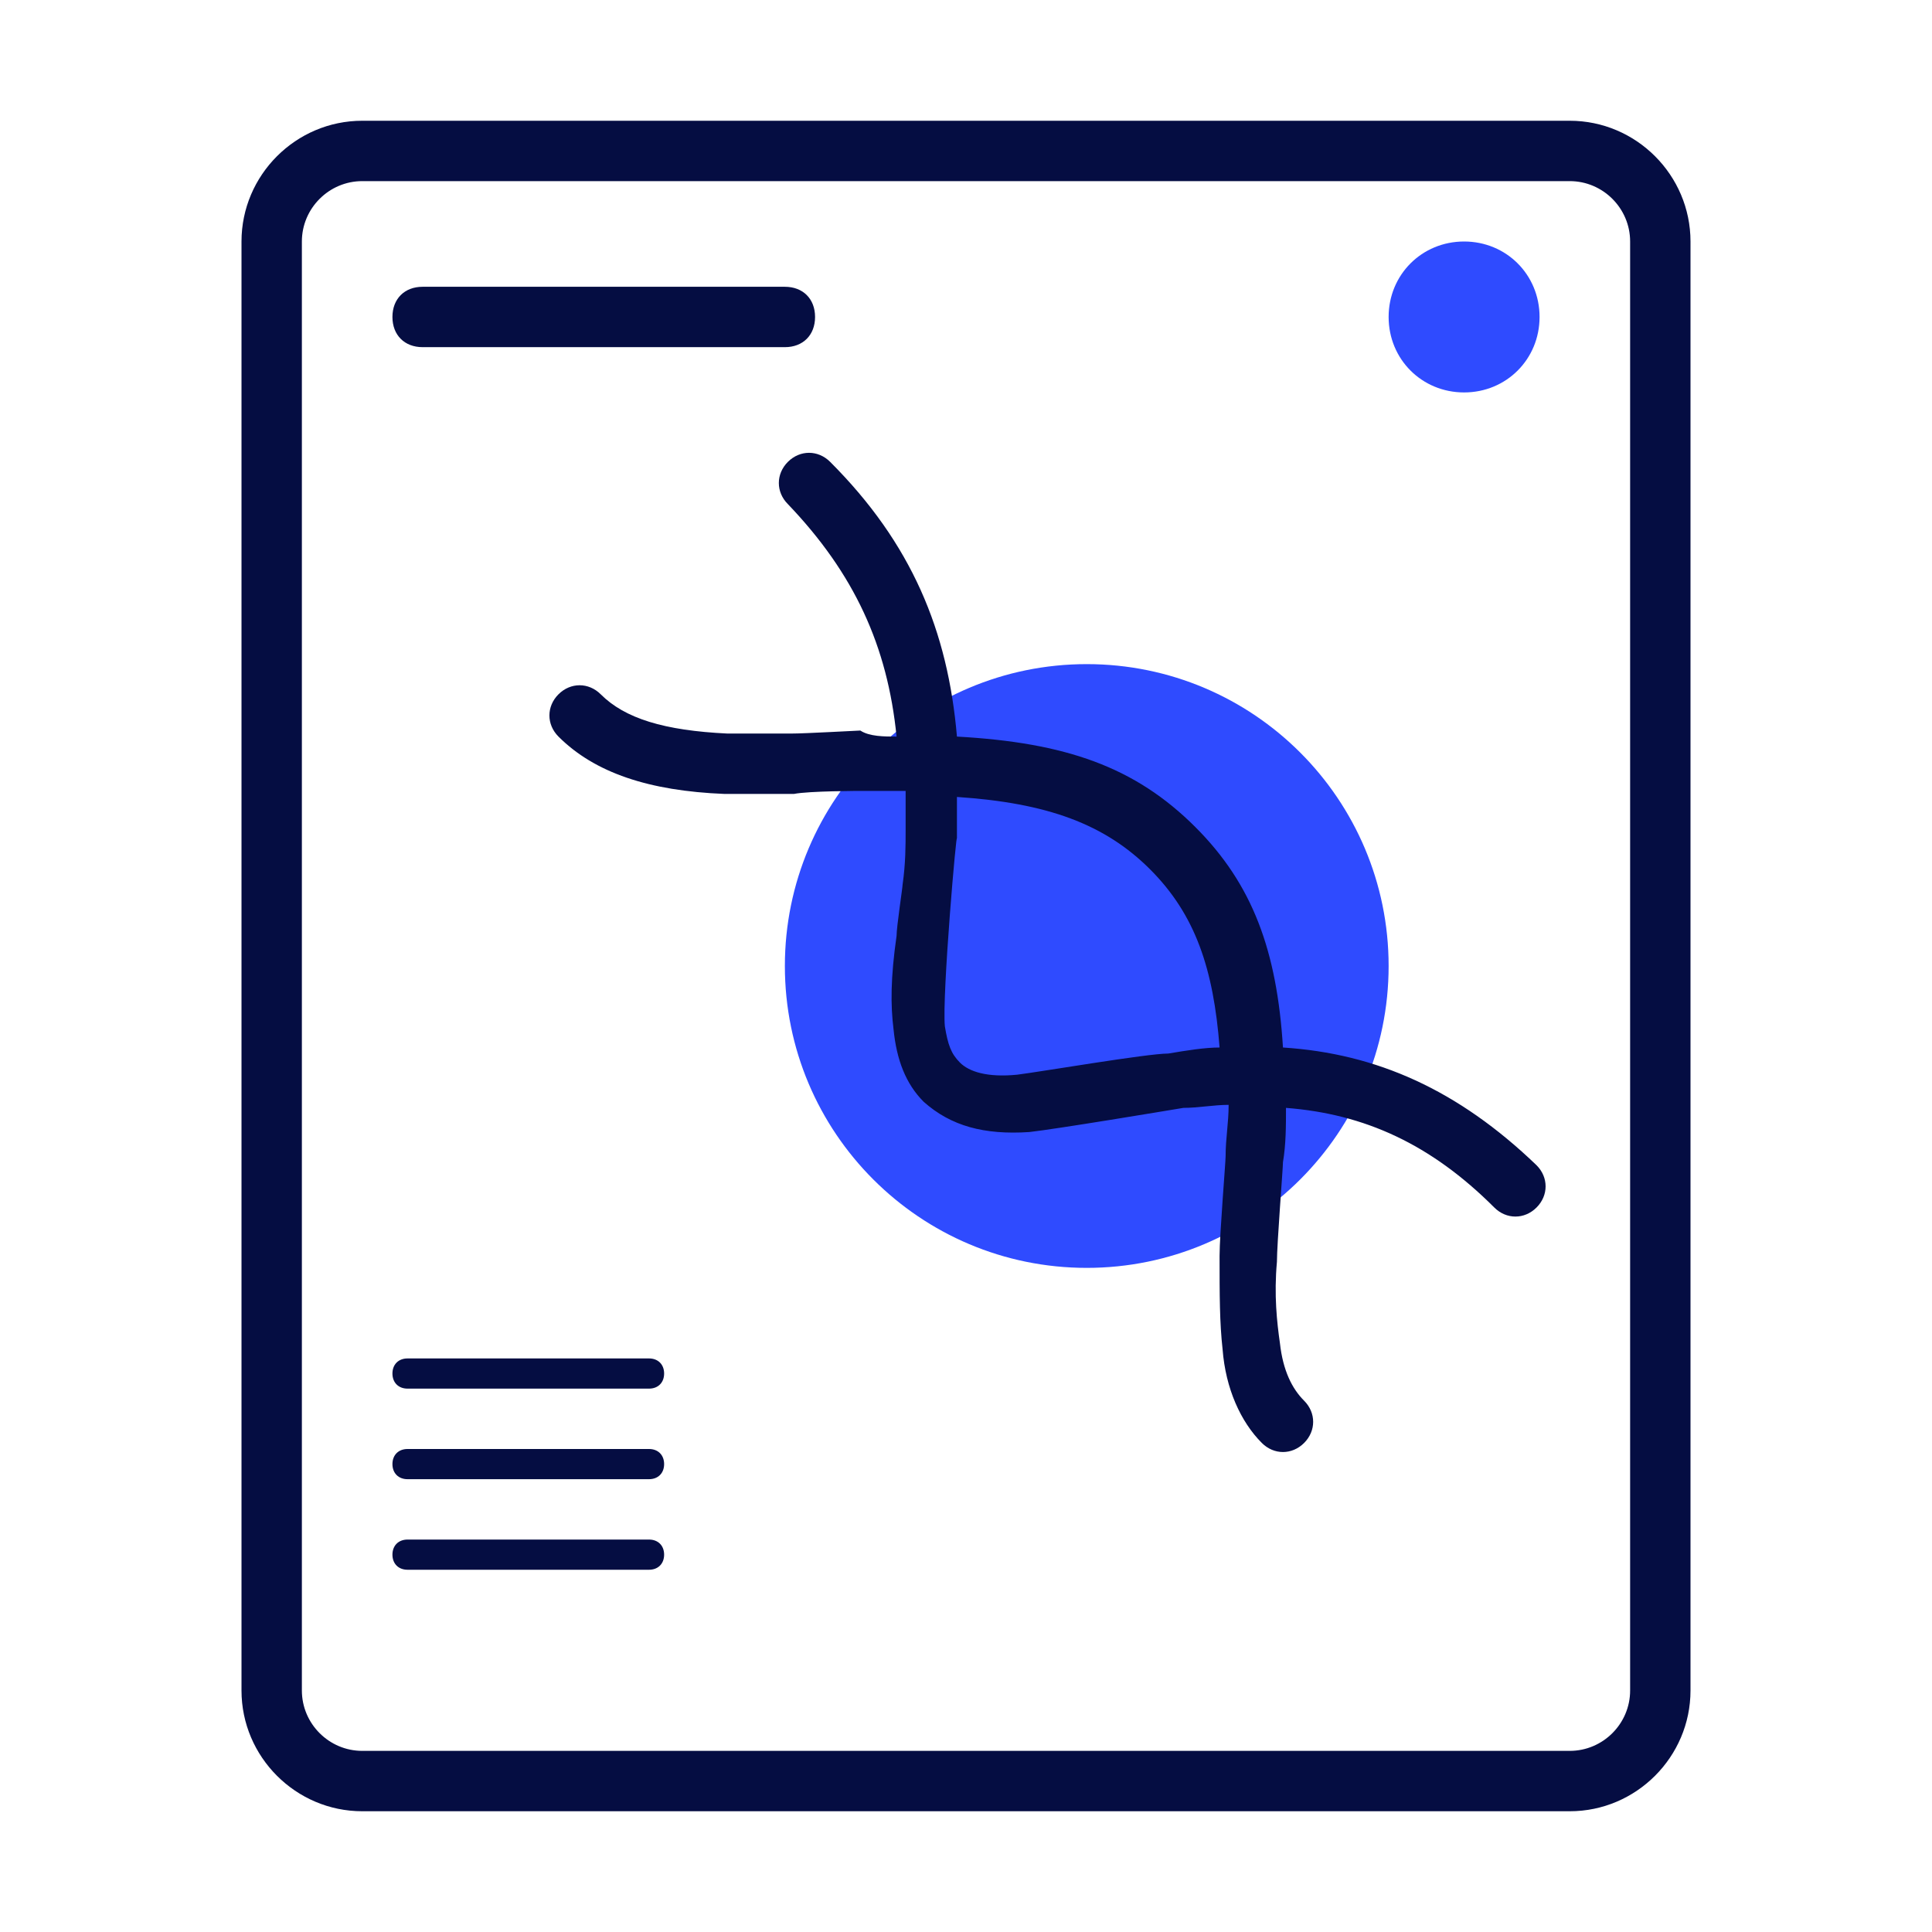
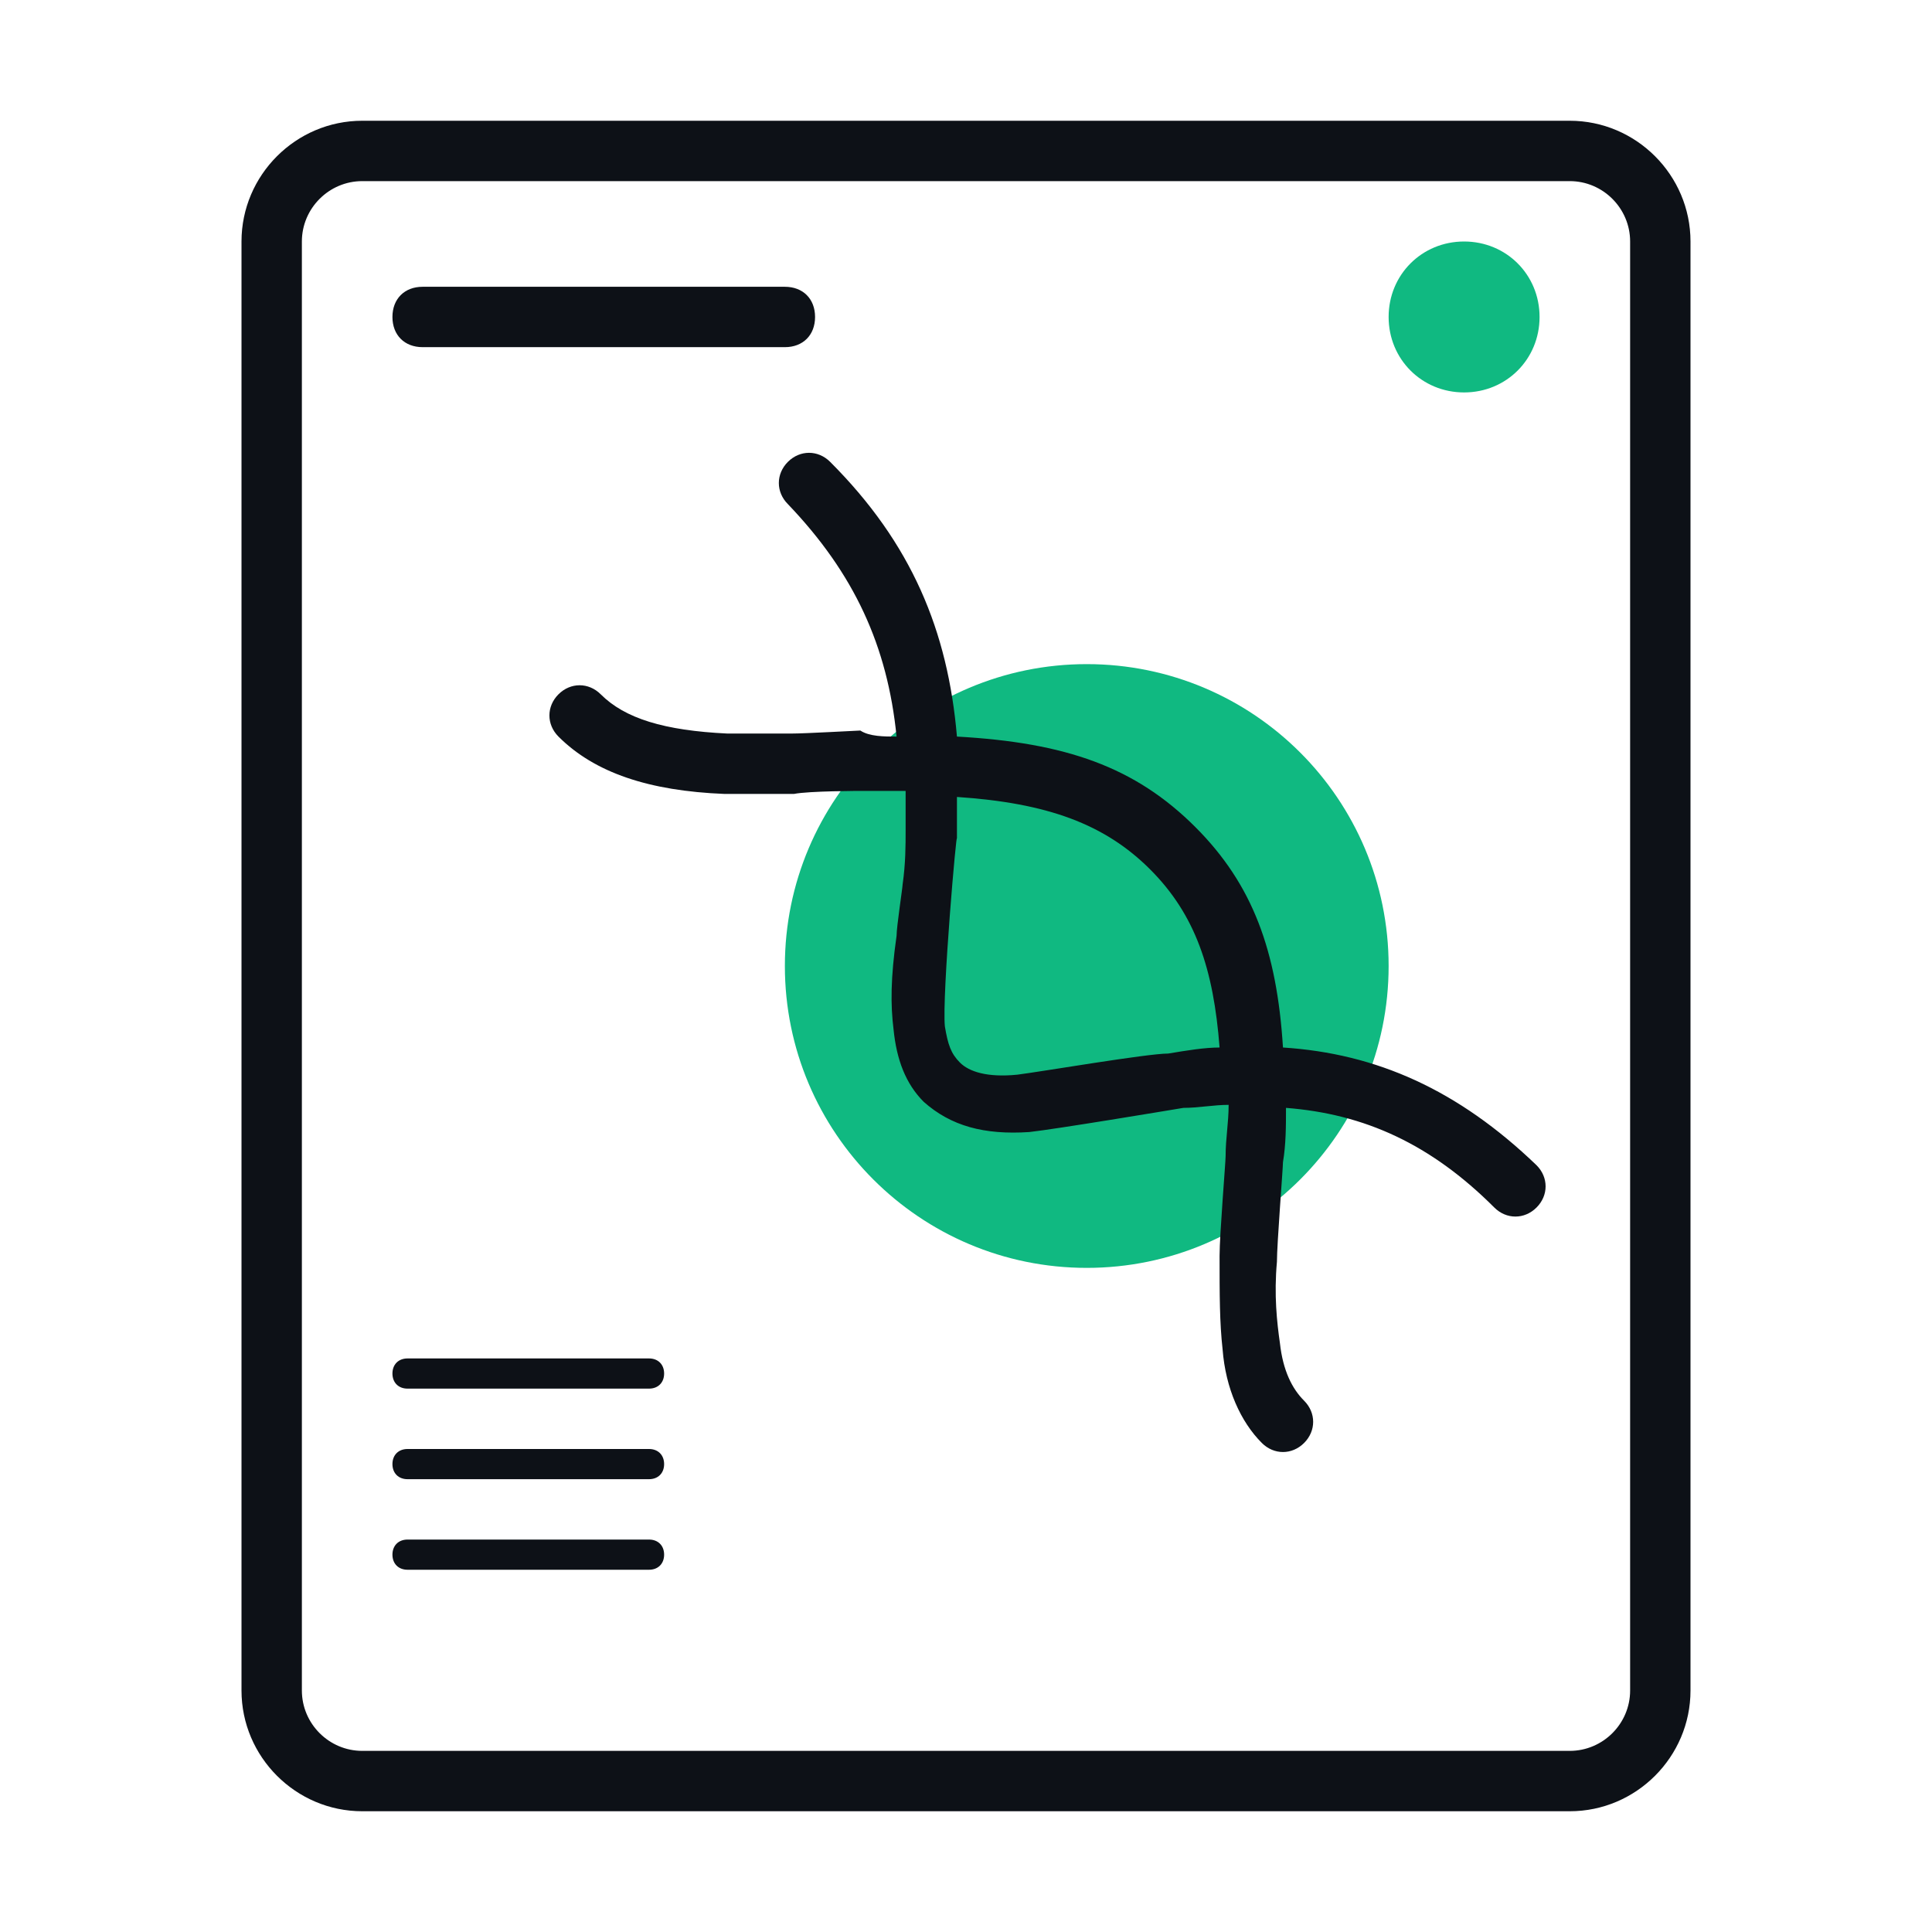
<svg xmlns="http://www.w3.org/2000/svg" width="800px" height="800px" viewBox="0 0 1024 1024" class="icon" version="1.1">
-   <path d="M192 96c-17.6 0-32 14.4-32 32v768c0 17.6 14.4 32 32 32h640c17.6 0 32-14.4 32-32V128c0-17.6-14.4-32-32-32H192z m0-32h640c35.2 0 64 28.8 64 64v768c0 35.2-28.8 64-64 64H192c-35.2 0-64-28.8-64-64V128c0-35.2 28.8-64 64-64z" fill="#050D42" />
-   <path d="M576 512m-160 0a160 160 0 1 0 320 0 160 160 0 1 0-320 0Z" fill="#2F4BFF" />
-   <path d="M475.2 390.4c-4.8-48-22.4-86.4-57.6-123.2-6.4-6.4-6.4-16 0-22.4 6.4-6.4 16-6.4 22.4 0 43.2 43.2 62.4 89.6 67.2 145.6 57.6 3.2 94.4 16 126.4 48 30.4 30.4 43.2 65.6 46.4 116.8 49.6 3.2 92.8 22.4 134.4 62.4 6.4 6.4 6.4 16 0 22.4-6.4 6.4-16 6.4-22.4 0-33.6-33.6-68.8-49.6-110.4-52.8 0 9.6 0 19.2-1.6 28.8 0 3.2-3.2 43.2-3.2 52.8-1.6 17.6 0 32 1.6 43.2 1.6 14.4 6.4 24 12.8 30.4 6.4 6.4 6.4 16 0 22.4-6.4 6.4-16 6.4-22.4 0-11.2-11.2-19.2-28.8-20.8-49.6-1.6-14.4-1.6-28.8-1.6-49.6 0-11.2 3.2-49.6 3.2-52.8 0-9.6 1.6-17.6 1.6-27.2-8 0-16 1.6-24 1.6-9.6 1.6-67.2 11.2-81.6 12.8-24 1.6-41.6-3.2-56-16-9.6-9.6-14.4-22.4-16-38.4-1.6-12.8-1.6-27.2 1.6-49.6 0-4.8 3.2-25.6 3.2-27.2 1.6-11.2 1.6-20.8 1.6-28.8v-20.8h-22.4c-1.6 0-28.8 0-36.8 1.6H384c-40-1.6-68.8-11.2-88-30.4-6.4-6.4-6.4-16 0-22.4 6.4-6.4 16-6.4 22.4 0 12.8 12.8 33.6 19.2 67.2 20.8h33.6c8 0 35.2-1.6 36.8-1.6 4.8 3.2 12.8 3.2 19.2 3.2z m171.2 164.8c-3.2-41.6-12.8-70.4-36.8-94.4-24-24-54.4-35.2-102.4-38.4v22.4c0-8-8 83.2-6.4 99.2 1.6 9.6 3.2 14.4 8 19.2 4.8 4.8 14.4 8 30.4 6.4 12.8-1.6 68.8-11.2 80-11.2 9.6-1.6 19.2-3.2 27.2-3.2zM224 184c-9.6 0-16-6.4-16-16s6.4-16 16-16h192c9.6 0 16 6.4 16 16s-6.4 16-16 16H224zM216 736c-4.8 0-8-3.2-8-8s3.2-8 8-8h128c4.8 0 8 3.2 8 8s-3.2 8-8 8h-128z m0 48c-4.8 0-8-3.2-8-8s3.2-8 8-8h128c4.8 0 8 3.2 8 8s-3.2 8-8 8h-128z m0 48c-4.8 0-8-3.2-8-8s3.2-8 8-8h128c4.8 0 8 3.2 8 8s-3.2 8-8 8h-128z" fill="#050D42" />
-   <path d="M776 128c22.4 0 40 17.6 40 40S798.4 208 776 208 736 190.4 736 168 753.6 128 776 128z" fill="#2F4BFF" />
+   <path d="M192 96c-17.6 0-32 14.4-32 32v768c0 17.6 14.4 32 32 32h640c17.6 0 32-14.4 32-32V128c0-17.6-14.4-32-32-32H192z m0-32h640c35.2 0 64 28.8 64 64v768c0 35.2-28.8 64-64 64H192c-35.2 0-64-28.8-64-64V128c0-35.2 28.8-64 64-64z" fill="#0d1117" />
+   <path d="M576 512m-160 0a160 160 0 1 0 320 0 160 160 0 1 0-320 0Z" fill="#10B981" />
+   <path d="M475.2 390.4c-4.8-48-22.4-86.4-57.6-123.2-6.4-6.4-6.4-16 0-22.4 6.4-6.4 16-6.4 22.4 0 43.2 43.2 62.4 89.6 67.2 145.6 57.6 3.2 94.4 16 126.4 48 30.4 30.4 43.2 65.6 46.4 116.8 49.6 3.2 92.8 22.4 134.4 62.4 6.4 6.4 6.4 16 0 22.4-6.4 6.4-16 6.4-22.4 0-33.6-33.6-68.8-49.6-110.4-52.8 0 9.6 0 19.2-1.6 28.8 0 3.2-3.2 43.2-3.2 52.8-1.6 17.6 0 32 1.6 43.2 1.6 14.4 6.4 24 12.8 30.4 6.4 6.4 6.4 16 0 22.4-6.4 6.4-16 6.4-22.4 0-11.2-11.2-19.2-28.8-20.8-49.6-1.6-14.4-1.6-28.8-1.6-49.6 0-11.2 3.2-49.6 3.2-52.8 0-9.6 1.6-17.6 1.6-27.2-8 0-16 1.6-24 1.6-9.6 1.6-67.2 11.2-81.6 12.8-24 1.6-41.6-3.2-56-16-9.6-9.6-14.4-22.4-16-38.4-1.6-12.8-1.6-27.2 1.6-49.6 0-4.8 3.2-25.6 3.2-27.2 1.6-11.2 1.6-20.8 1.6-28.8v-20.8h-22.4c-1.6 0-28.8 0-36.8 1.6H384c-40-1.6-68.8-11.2-88-30.4-6.4-6.4-6.4-16 0-22.4 6.4-6.4 16-6.4 22.4 0 12.8 12.8 33.6 19.2 67.2 20.8h33.6c8 0 35.2-1.6 36.8-1.6 4.8 3.2 12.8 3.2 19.2 3.2z m171.2 164.8c-3.2-41.6-12.8-70.4-36.8-94.4-24-24-54.4-35.2-102.4-38.4v22.4c0-8-8 83.2-6.4 99.2 1.6 9.6 3.2 14.4 8 19.2 4.8 4.8 14.4 8 30.4 6.4 12.8-1.6 68.8-11.2 80-11.2 9.6-1.6 19.2-3.2 27.2-3.2zM224 184c-9.6 0-16-6.4-16-16s6.4-16 16-16h192c9.6 0 16 6.4 16 16s-6.4 16-16 16H224zM216 736c-4.8 0-8-3.2-8-8s3.2-8 8-8h128c4.8 0 8 3.2 8 8s-3.2 8-8 8h-128z m0 48c-4.8 0-8-3.2-8-8s3.2-8 8-8h128c4.8 0 8 3.2 8 8s-3.2 8-8 8h-128z m0 48c-4.8 0-8-3.2-8-8s3.2-8 8-8h128c4.8 0 8 3.2 8 8s-3.2 8-8 8h-128z" fill="#0d1117" />
+   <path d="M776 128c22.4 0 40 17.6 40 40S798.4 208 776 208 736 190.4 736 168 753.6 128 776 128z" fill="#10B981" />
</svg>
